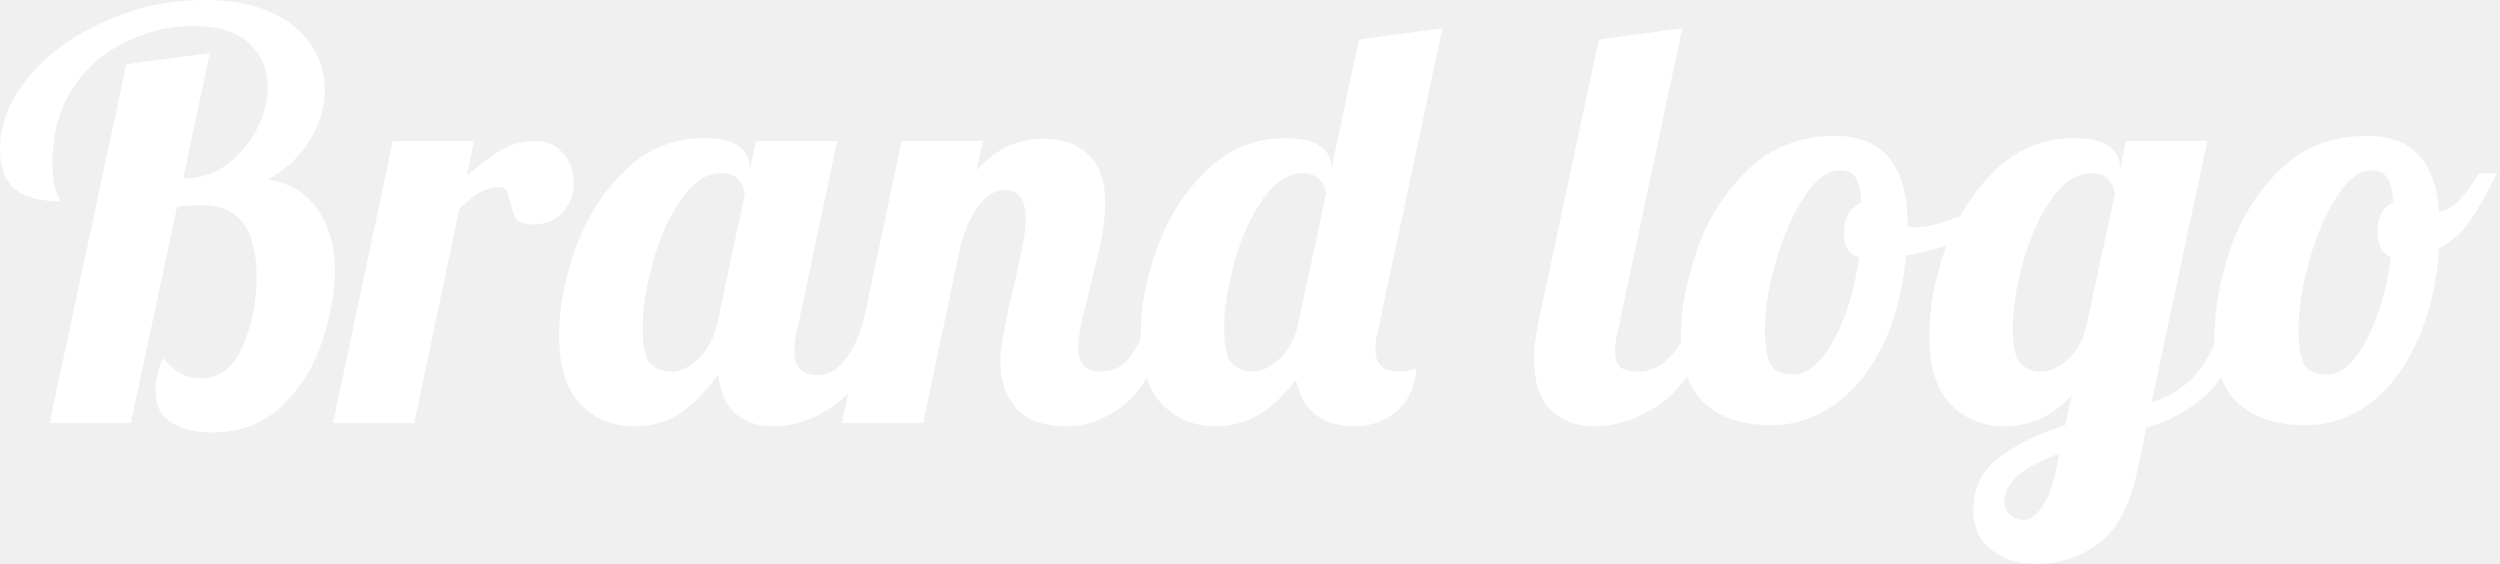
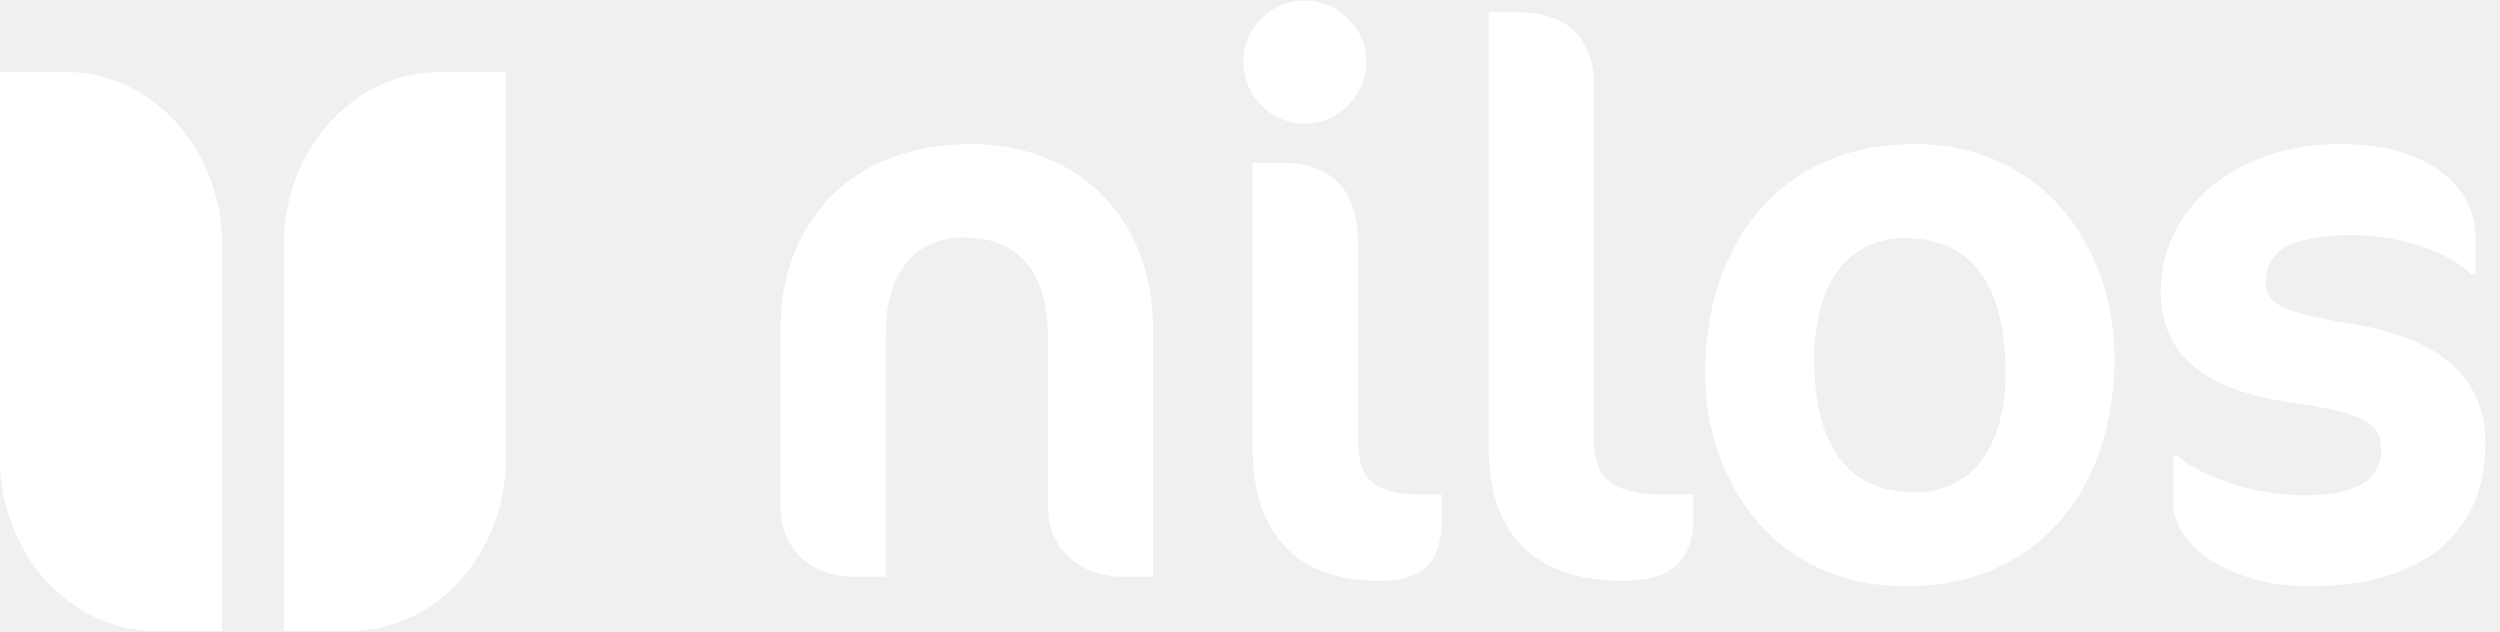
- <svg xmlns="http://www.w3.org/2000/svg" width="266" height="60" viewBox="0 0 266 60" fill="none">
-   <path d="M22.5 46.02C20.9 46.02 19.5 45.68 18.3 45C17.14 44.36 16.56 43.22 16.56 41.58C16.56 40.54 16.82 39.38 17.34 38.1C18.06 38.9 18.72 39.46 19.32 39.78C19.96 40.1 20.64 40.26 21.36 40.26C23.36 40.26 24.84 39.14 25.8 36.9C26.8 34.66 27.3 32.18 27.3 29.46C27.3 24.38 25.4 21.84 21.6 21.84C20.52 21.84 19.6 21.9 18.84 22.02L13.92 45H5.28L13.44 6.84L22.32 5.64L19.5 18.96H19.86C21.38 18.96 22.8 18.48 24.12 17.52C25.44 16.52 26.5 15.28 27.3 13.8C28.1 12.28 28.5 10.76 28.5 9.24C28.5 7.4 27.84 5.86 26.52 4.62C25.24 3.38 23.26 2.76 20.58 2.76C18.14 2.76 15.76 3.32 13.44 4.44C11.12 5.52 9.22 7.16 7.74 9.36C6.3 11.56 5.58 14.22 5.58 17.34C5.58 18.82 5.72 19.86 6 20.46C6.28 21.02 6.42 21.34 6.42 21.42C4.3 21.42 2.7 21 1.62 20.16C0.54 19.28 0 17.86 0 15.9C0 13.18 1.02 10.6 3.06 8.16C5.1 5.72 7.8 3.76 11.16 2.28C14.52 0.76 18.06 0 21.78 0C24.58 0 26.94 0.44 28.86 1.32C30.78 2.2 32.2 3.36 33.12 4.8C34.08 6.24 34.56 7.82 34.56 9.54C34.56 11.38 34.04 13.16 33 14.88C31.96 16.6 30.48 18 28.56 19.08C30.96 19.52 32.74 20.64 33.9 22.44C35.06 24.2 35.64 26.3 35.64 28.74C35.64 31.02 35.2 33.5 34.32 36.18C33.48 38.86 32.06 41.18 30.06 43.14C28.1 45.06 25.58 46.02 22.5 46.02Z" fill="white" />
-   <path d="M41.797 15H50.438L49.657 18.72C51.017 17.52 52.237 16.6 53.318 15.96C54.438 15.32 55.638 15 56.917 15C58.197 15 59.197 15.44 59.917 16.32C60.678 17.2 61.057 18.26 61.057 19.5C61.057 20.66 60.678 21.68 59.917 22.56C59.157 23.44 58.097 23.88 56.737 23.88C55.858 23.88 55.258 23.68 54.938 23.28C54.657 22.84 54.438 22.22 54.278 21.42C54.157 20.9 54.038 20.52 53.917 20.28C53.797 20.04 53.578 19.92 53.258 19.92C52.417 19.92 51.697 20.1 51.097 20.46C50.538 20.78 49.797 21.36 48.877 22.2L44.078 45H35.438L41.797 15Z" fill="white" />
-   <path d="M67.476 45.36C65.196 45.36 63.296 44.58 61.776 43.02C60.256 41.46 59.496 39.02 59.496 35.7C59.496 32.74 60.076 29.64 61.236 26.4C62.436 23.12 64.196 20.36 66.516 18.12C68.876 15.84 71.676 14.7 74.916 14.7C76.556 14.7 77.776 14.98 78.576 15.54C79.376 16.1 79.776 16.84 79.776 17.76V18.18L80.436 15H89.076L84.756 35.4C84.596 36 84.516 36.64 84.516 37.32C84.516 39.04 85.336 39.9 86.976 39.9C88.096 39.9 89.056 39.38 89.856 38.34C90.696 37.3 91.356 35.94 91.836 34.26H94.356C92.876 38.58 91.036 41.52 88.836 43.08C86.676 44.6 84.496 45.36 82.296 45.36C80.616 45.36 79.256 44.9 78.216 43.98C77.216 43.02 76.616 41.64 76.416 39.84C75.256 41.48 73.956 42.82 72.516 43.86C71.116 44.86 69.436 45.36 67.476 45.36ZM71.376 39.54C72.376 39.54 73.356 39.08 74.316 38.16C75.316 37.2 75.996 35.9 76.356 34.26L79.236 20.7C79.236 20.18 79.036 19.68 78.636 19.2C78.236 18.68 77.616 18.42 76.776 18.42C75.176 18.42 73.736 19.36 72.456 21.24C71.176 23.08 70.176 25.32 69.456 27.96C68.736 30.56 68.376 32.86 68.376 34.86C68.376 36.86 68.656 38.14 69.216 38.7C69.816 39.26 70.536 39.54 71.376 39.54Z" fill="white" />
-   <path d="M113.518 45.36C111.078 45.36 109.278 44.72 108.118 43.44C106.998 42.12 106.438 40.5 106.438 38.58C106.438 37.74 106.538 36.8 106.738 35.76C106.938 34.68 107.138 33.64 107.338 32.64C107.578 31.64 107.738 31 107.818 30.72C108.138 29.32 108.438 27.94 108.718 26.58C108.998 25.22 109.138 24.12 109.138 23.28C109.138 21.24 108.418 20.22 106.978 20.22C105.938 20.22 105.018 20.74 104.218 21.78C103.418 22.78 102.778 24.1 102.298 25.74L98.218 45H89.578L95.938 15H104.578L103.918 18.12C105.918 15.88 108.258 14.76 110.938 14.76C112.978 14.76 114.598 15.32 115.798 16.44C116.998 17.56 117.598 19.26 117.598 21.54C117.598 22.7 117.458 24 117.178 25.44C116.898 26.84 116.498 28.56 115.978 30.6C115.658 31.84 115.358 33.06 115.078 34.26C114.838 35.42 114.718 36.34 114.718 37.02C114.718 37.82 114.898 38.44 115.258 38.88C115.618 39.32 116.238 39.54 117.118 39.54C118.318 39.54 119.278 39.12 119.998 38.28C120.718 37.4 121.438 36.06 122.158 34.26H124.678C123.198 38.66 121.478 41.62 119.518 43.14C117.598 44.62 115.598 45.36 113.518 45.36Z" fill="white" />
-   <path d="M129.351 45.36C127.071 45.36 125.171 44.58 123.651 43.02C122.131 41.46 121.371 39.02 121.371 35.7C121.371 32.74 121.951 29.64 123.111 26.4C124.311 23.12 126.071 20.36 128.391 18.12C130.751 15.84 133.551 14.7 136.791 14.7C138.431 14.7 139.651 14.98 140.451 15.54C141.251 16.1 141.651 16.84 141.651 17.76V18L144.591 4.2L153.471 3L146.571 35.4C146.411 36 146.331 36.58 146.331 37.14C146.331 38.74 147.151 39.54 148.791 39.54C149.511 39.54 150.151 39.42 150.711 39.18C150.551 41.18 149.831 42.72 148.551 43.8C147.311 44.84 145.831 45.36 144.111 45.36C142.511 45.36 141.151 44.96 140.031 44.16C138.951 43.32 138.231 42.06 137.871 40.38C135.471 43.7 132.631 45.36 129.351 45.36ZM133.251 39.54C134.131 39.54 135.011 39.16 135.891 38.4C136.811 37.64 137.491 36.58 137.931 35.22L138.171 34.26L141.111 20.52C140.751 19.12 139.931 18.42 138.651 18.42C137.051 18.42 135.611 19.36 134.331 21.24C133.051 23.08 132.051 25.32 131.331 27.96C130.611 30.56 130.251 32.86 130.251 34.86C130.251 36.86 130.531 38.14 131.091 38.7C131.691 39.26 132.411 39.54 133.251 39.54Z" fill="white" />
-   <path d="M169.634 45.36C167.714 45.36 166.154 44.76 164.954 43.56C163.794 42.36 163.214 40.56 163.214 38.16C163.214 37.16 163.374 35.86 163.694 34.26L170.114 4.2L178.994 3L172.094 35.4C171.934 36 171.854 36.64 171.854 37.32C171.854 38.12 172.034 38.7 172.394 39.06C172.794 39.38 173.434 39.54 174.314 39.54C175.474 39.54 176.554 39.06 177.554 38.1C178.554 37.1 179.274 35.82 179.714 34.26H182.234C180.754 38.58 178.854 41.52 176.534 43.08C174.214 44.6 171.914 45.36 169.634 45.36Z" fill="white" />
-   <path d="M188.45 45.24C185.49 45.24 183.15 44.48 181.43 42.96C179.71 41.44 178.85 39.04 178.85 35.76C178.85 33.04 179.41 30.02 180.53 26.7C181.65 23.38 183.45 20.52 185.93 18.12C188.41 15.68 191.53 14.46 195.29 14.46C200.41 14.46 202.97 17.66 202.97 24.06V24.12C203.09 24.16 203.31 24.18 203.63 24.18C204.95 24.18 206.47 23.84 208.19 23.16C209.91 22.44 211.47 21.58 212.87 20.58L213.41 22.2C212.25 23.44 210.73 24.5 208.85 25.38C207.01 26.22 204.99 26.82 202.79 27.18C202.47 30.82 201.65 34 200.33 36.72C199.01 39.44 197.31 41.54 195.23 43.02C193.15 44.5 190.89 45.24 188.45 45.24ZM190.85 39.84C191.81 39.84 192.77 39.3 193.73 38.22C194.69 37.1 195.53 35.6 196.25 33.72C196.97 31.8 197.49 29.68 197.81 27.36C196.73 27.12 196.19 26.28 196.19 24.84C196.19 23.2 196.81 22.12 198.05 21.6C197.97 20.28 197.77 19.38 197.45 18.9C197.13 18.38 196.57 18.12 195.77 18.12C194.45 18.12 193.17 19.08 191.93 21C190.69 22.92 189.69 25.22 188.93 27.9C188.17 30.58 187.79 32.94 187.79 34.98C187.79 36.9 188.01 38.2 188.45 38.88C188.89 39.52 189.69 39.84 190.85 39.84Z" fill="white" />
-   <path d="M216.677 60C214.757 60 213.157 59.5 211.877 58.5C210.597 57.5 209.957 56.06 209.957 54.18C209.957 51.9 210.877 50.06 212.717 48.66C214.557 47.3 216.897 46.16 219.737 45.24L220.457 42.06C218.417 44.26 216.017 45.36 213.257 45.36C210.977 45.36 209.077 44.58 207.557 43.02C206.037 41.46 205.277 39.02 205.277 35.7C205.277 32.74 205.857 29.64 207.017 26.4C208.217 23.12 209.977 20.36 212.297 18.12C214.657 15.84 217.457 14.7 220.697 14.7C222.337 14.7 223.557 14.98 224.357 15.54C225.157 16.1 225.557 16.84 225.557 17.76V18.12L226.217 15H234.857L228.917 42.84C230.837 42.2 232.377 41.24 233.537 39.96C234.697 38.68 235.677 36.78 236.477 34.26H238.997C237.917 37.82 236.457 40.44 234.617 42.12C232.777 43.76 230.697 44.88 228.377 45.48L227.477 49.8C226.677 53.68 225.297 56.34 223.337 57.78C221.377 59.26 219.157 60 216.677 60ZM217.157 39.54C218.077 39.54 219.017 39.12 219.977 38.28C220.937 37.44 221.597 36.3 221.957 34.86L225.017 20.64C225.017 20.16 224.817 19.68 224.417 19.2C224.017 18.68 223.397 18.42 222.557 18.42C220.957 18.42 219.517 19.36 218.237 21.24C216.957 23.08 215.957 25.32 215.237 27.96C214.517 30.56 214.157 32.86 214.157 34.86C214.157 36.86 214.437 38.14 214.997 38.7C215.597 39.26 216.317 39.54 217.157 39.54ZM215.297 55.32C215.977 55.32 216.637 54.86 217.277 53.94C217.917 53.02 218.417 51.7 218.777 49.98L219.137 48.24C215.217 49.68 213.257 51.38 213.257 53.34C213.257 53.86 213.437 54.32 213.797 54.72C214.157 55.12 214.657 55.32 215.297 55.32Z" fill="white" />
-   <path d="M245.227 45.24C242.267 45.24 239.927 44.48 238.207 42.96C236.487 41.44 235.627 39.04 235.627 35.76C235.627 33 236.167 29.98 237.247 26.7C238.327 23.38 240.087 20.52 242.527 18.12C244.967 15.68 248.087 14.46 251.887 14.46C256.607 14.46 259.147 17.16 259.507 22.56C260.387 22.36 261.167 21.88 261.847 21.12C262.527 20.32 263.167 19.42 263.767 18.42H265.687C264.607 20.58 263.647 22.28 262.807 23.52C261.967 24.72 260.867 25.7 259.507 26.46C259.267 30.22 258.487 33.52 257.167 36.36C255.887 39.2 254.207 41.4 252.127 42.96C250.047 44.48 247.747 45.24 245.227 45.24ZM247.627 39.84C249.107 39.84 250.487 38.64 251.767 36.24C253.047 33.84 253.927 30.88 254.407 27.36C253.447 27 252.967 26.1 252.967 24.66C252.967 23.1 253.527 22.06 254.647 21.54C254.567 20.26 254.347 19.38 253.987 18.9C253.667 18.38 253.127 18.12 252.367 18.12C251.047 18.12 249.787 19.08 248.587 21C247.387 22.88 246.407 25.18 245.647 27.9C244.927 30.58 244.567 32.94 244.567 34.98C244.567 36.9 244.787 38.2 245.227 38.88C245.667 39.52 246.467 39.84 247.627 39.84Z" fill="white" />
+ <svg xmlns="http://www.w3.org/2000/svg" width="95" height="24" viewBox="0 0 95 24" fill="none">
+   <g id="Nilos Logo - Color - Black text">
+     <path id="Path 31" fill-rule="evenodd" clip-rule="evenodd" d="M5.942 23.978H8.438V9.291C8.438 5.669 5.777 2.734 2.496 2.734H0V17.421C0 21.043 2.66 23.978 5.942 23.978" fill="white" />
+     <path id="Path 32" fill-rule="evenodd" clip-rule="evenodd" d="M13.281 23.978H10.786V9.291C10.786 5.669 13.446 2.734 16.728 2.734H19.223V17.421C19.223 21.043 16.563 23.978 13.281 23.978Z" fill="white" />
+     <g id="Group 7">
+       <path id="Path 33" fill-rule="evenodd" clip-rule="evenodd" d="M42.747 21.922C40.959 21.922 39.827 20.79 39.827 19.3V12.923C39.827 10.212 38.635 9.02 36.579 9.02C34.851 9.02 33.659 10.331 33.659 12.625V21.922H32.467C30.768 21.922 29.666 20.79 29.666 19.3V12.357C29.666 8.96 31.901 5.474 36.907 5.474C40.691 5.474 43.82 8.007 43.82 12.566V21.922L42.747 21.922Z" fill="white" />
+       <path id="Path 34" fill-rule="evenodd" clip-rule="evenodd" d="M49.571 4.699C48.29 4.699 47.247 3.627 47.247 2.345C47.247 1.064 48.29 0.021 49.571 0.021C50.853 0.021 51.925 1.064 51.925 2.345C51.925 3.627 50.853 4.699 49.571 4.699ZM52.402 22.071C49.303 22.071 47.605 20.313 47.605 17.065V6.189H48.737C50.525 6.189 51.598 7.143 51.598 9.169V16.678C51.598 18.287 52.283 18.793 54.041 18.793H54.786V19.657C54.786 21.386 54.101 22.071 52.402 22.071" fill="white" />
+       <path id="Path 35" fill-rule="evenodd" clip-rule="evenodd" d="M61.669 22.071C58.361 22.071 56.573 20.313 56.573 17.065V0.468H57.705C59.702 0.468 60.566 1.63 60.566 3.149V16.677C60.566 18.286 61.4 18.793 63.277 18.793H64.35V19.657C64.35 21.385 63.426 22.071 61.669 22.071" fill="white" />
+       <path id="Path 36" fill-rule="evenodd" clip-rule="evenodd" d="M72.753 5.474C77.58 5.474 80.351 9.348 80.351 13.609C80.351 18.436 77.58 22.28 72.395 22.28C67.568 22.28 64.797 18.436 64.797 14.175C64.797 9.348 67.568 5.474 72.753 5.474M72.395 9.05C70.101 9.05 68.939 10.957 68.939 13.609C68.939 16.797 70.101 18.704 72.753 18.704C75.077 18.704 76.209 16.797 76.209 14.175C76.209 10.957 75.017 9.05 72.395 9.05" fill="white" />
+       <path id="Path 37" fill-rule="evenodd" clip-rule="evenodd" d="M87.741 22.28C84.791 22.28 82.586 20.76 82.586 19.121V17.303H82.735C83.599 18.108 85.655 18.823 87.562 18.823C89.528 18.823 90.482 18.257 90.482 17.065C90.482 16.142 89.916 15.695 87.145 15.307C83.748 14.831 82.109 13.49 82.109 11.046C82.109 8.037 84.82 5.474 88.933 5.474C92.568 5.474 94.058 7.351 94.058 8.901V10.421H93.909C93.075 9.586 91.227 8.931 89.32 8.931C86.877 8.931 86.102 9.675 86.102 10.718C86.102 11.523 86.579 11.851 89.32 12.298C92.657 12.834 94.445 14.294 94.445 16.857C94.445 20.253 92.061 22.28 87.741 22.28" fill="white" />
+     </g>
+   </g>
</svg>
